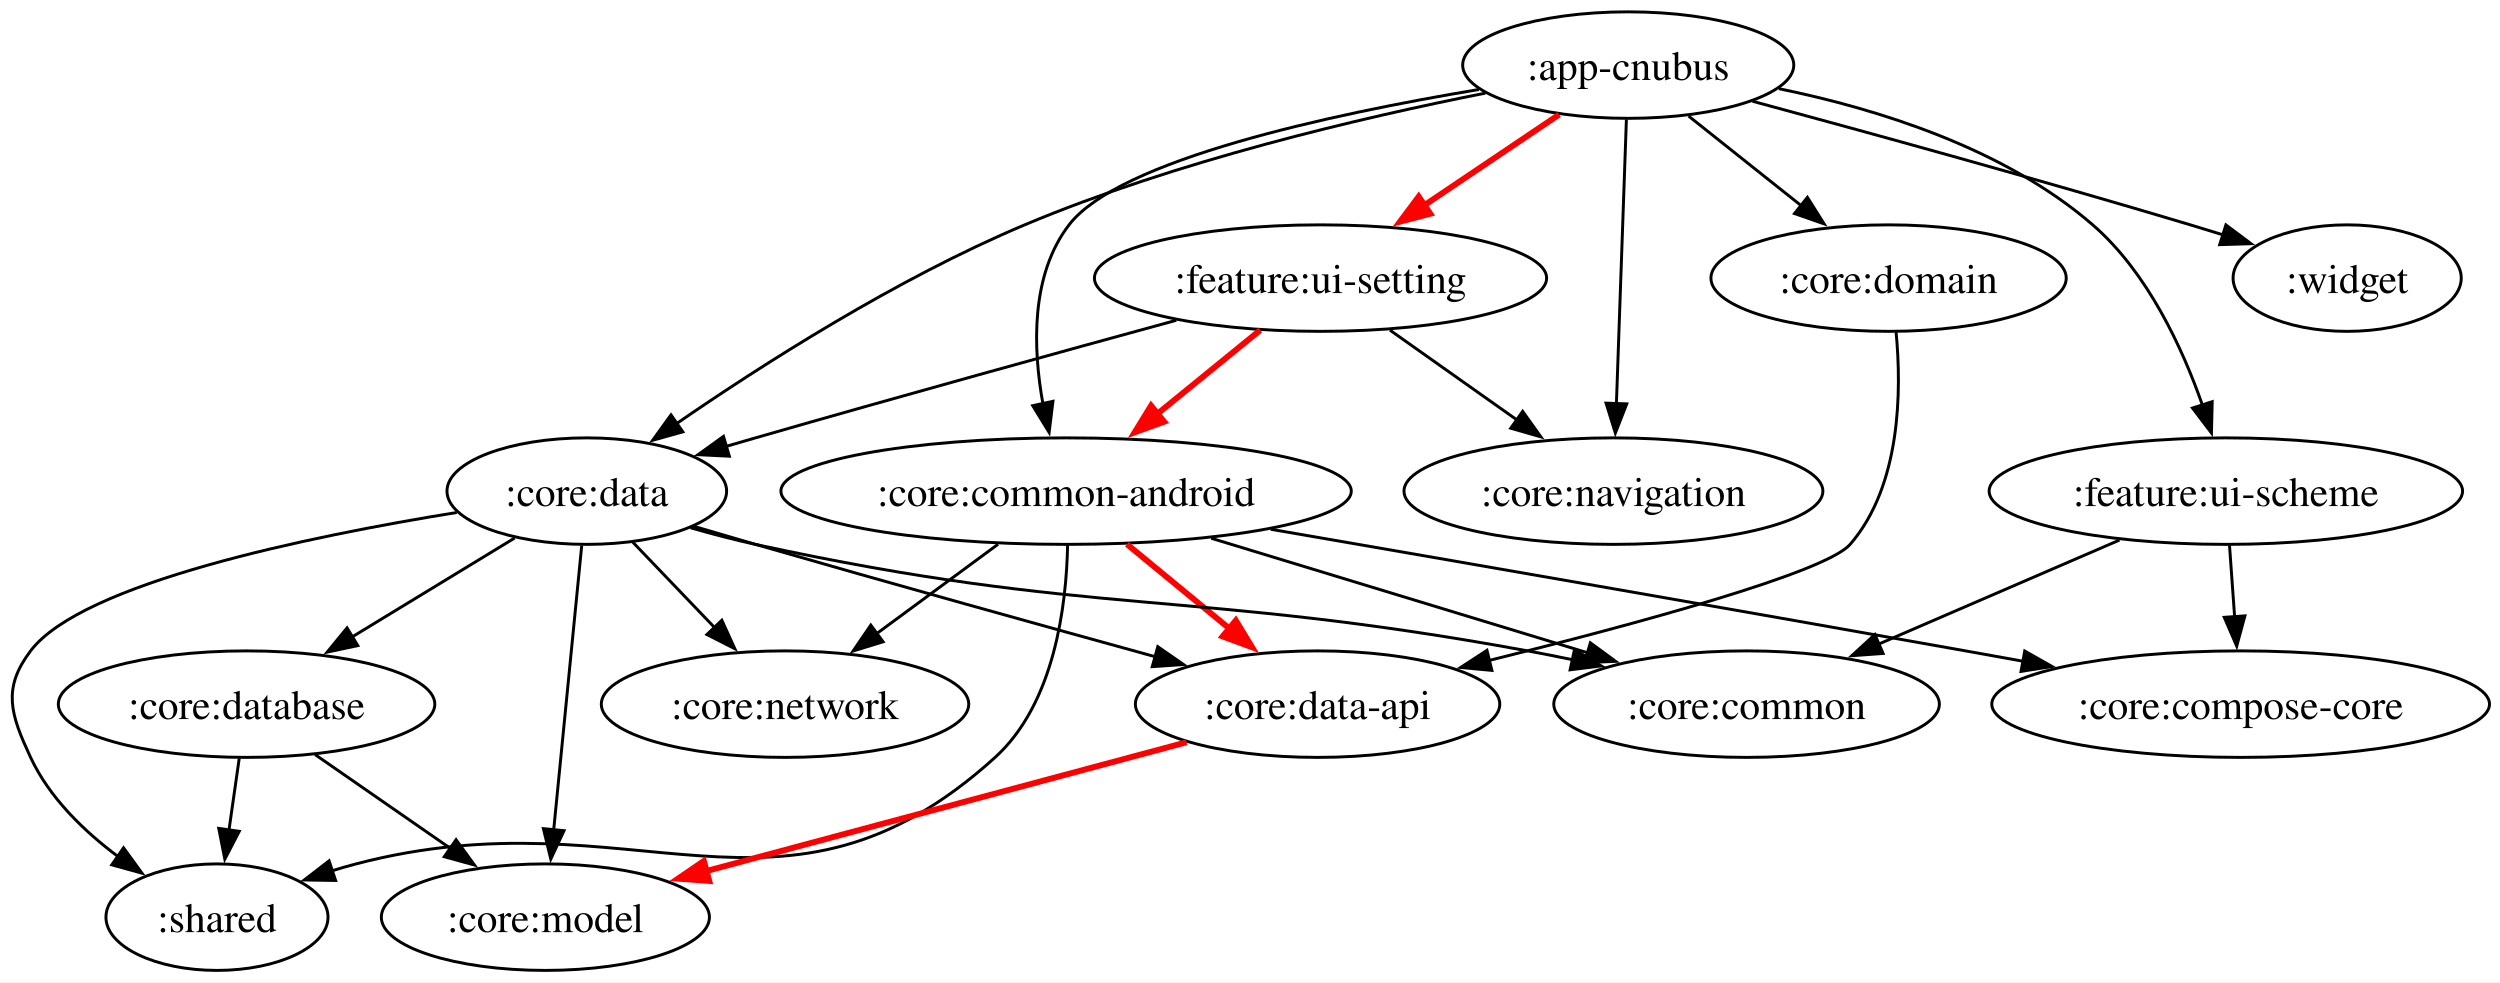
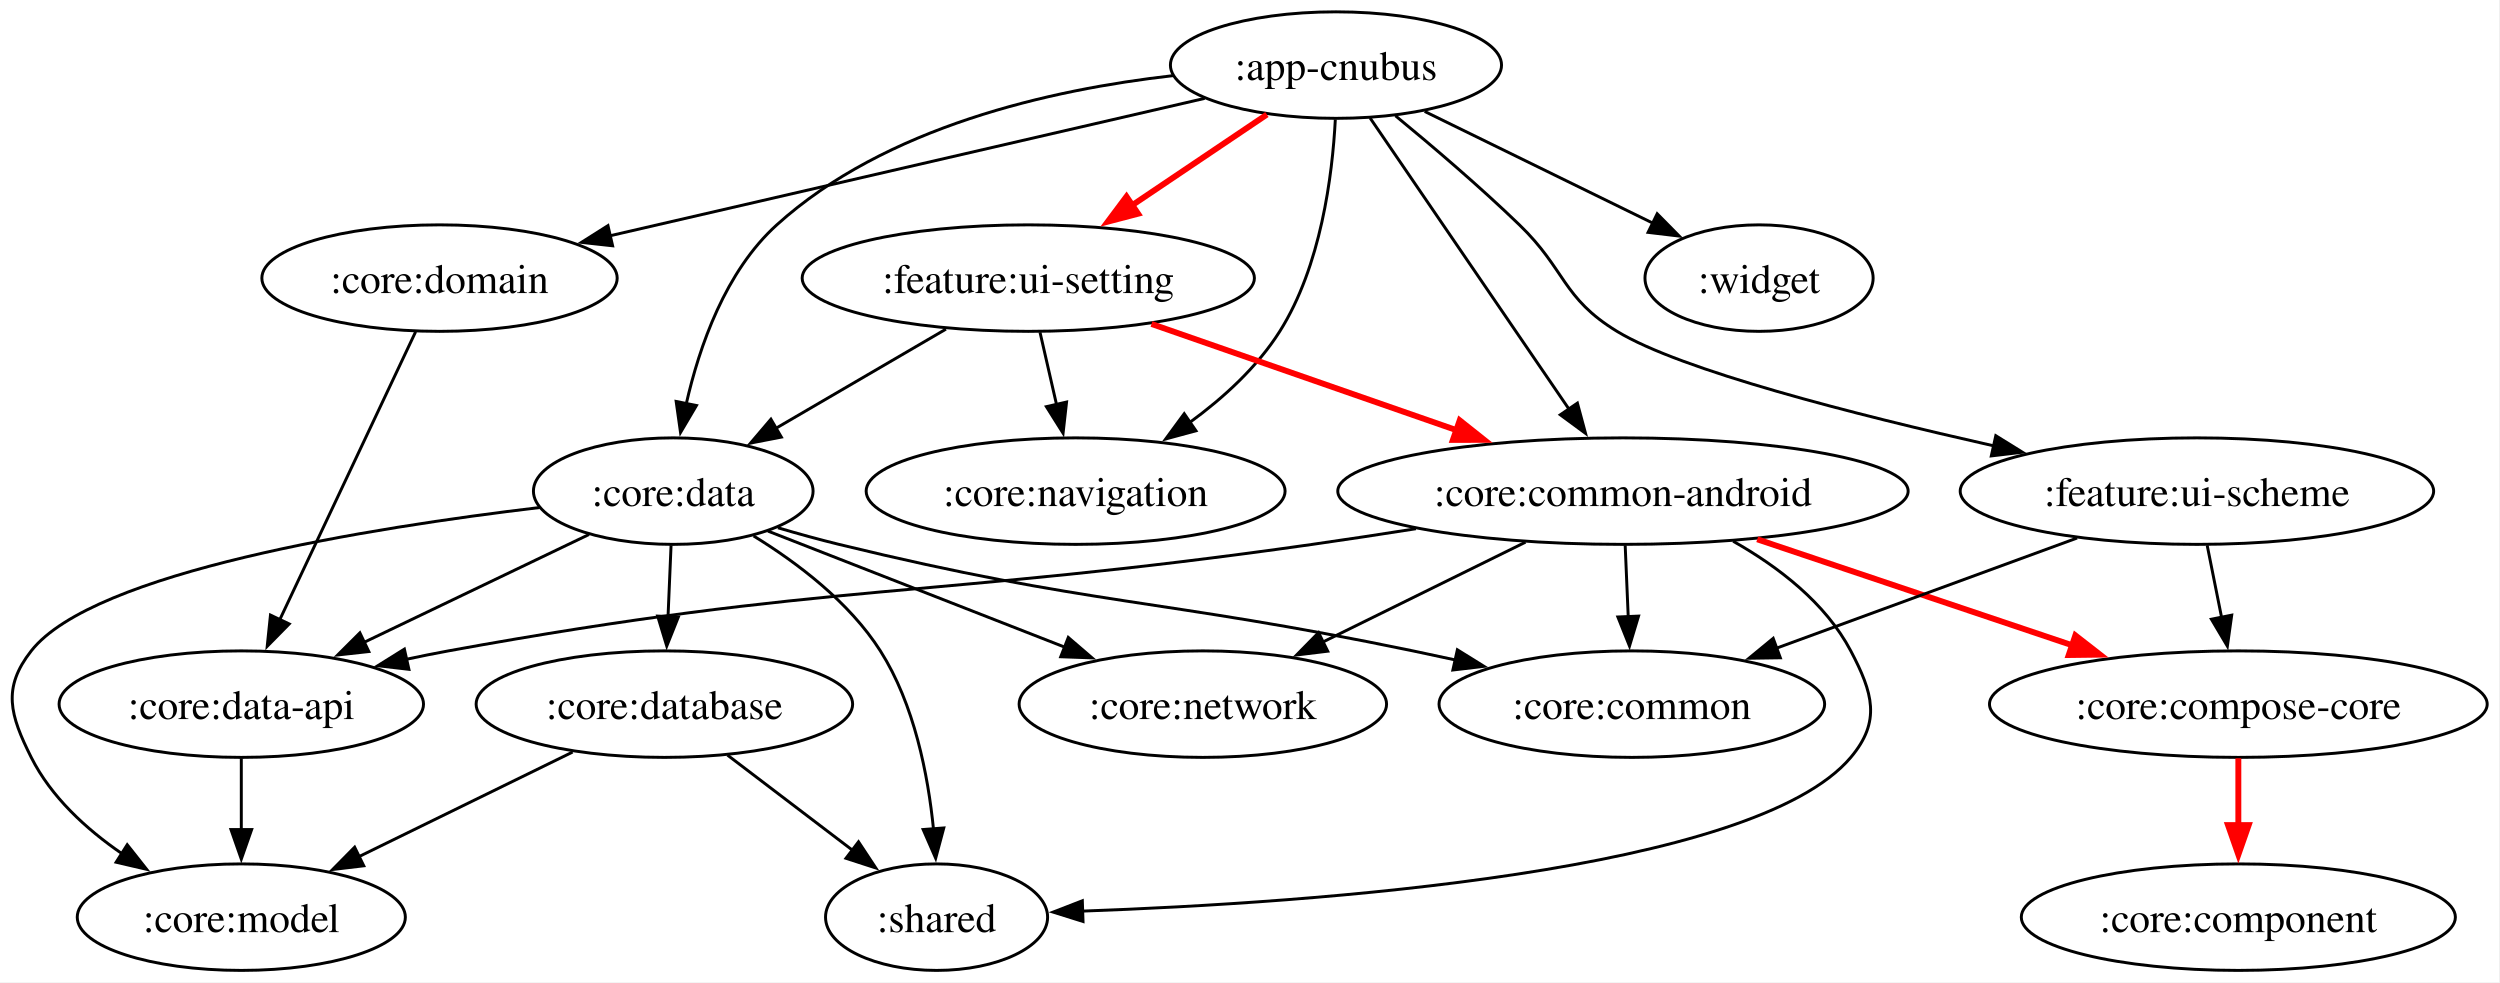
<svg xmlns="http://www.w3.org/2000/svg" width="845pt" height="332pt" viewBox="0 0 845 332">
  <g class="graph" transform="translate(4 328)">
-     <path fill="#fff" d="M-4 4v-332h845.44V4z" />
+     <path fill="#fff" d="M-4 4v-332h844.67V4z" />
    <g class="node">
-       <ellipse cx="546.34" cy="-306" fill="none" stroke="#000" rx="55.96" ry="18" />
-       <text xml:space="preserve" x="546.34" y="-300.95" font-family="Times,serif" font-size="14" text-anchor="middle">:app-cnubus</text>
+       <ellipse cx="447.56" cy="-306" fill="none" stroke="#000" rx="55.96" ry="18" />
+       <text xml:space="preserve" x="447.56" y="-300.95" font-family="Times,serif" font-size="14" text-anchor="middle">:app-cnubus</text>
    </g>
    <g class="node">
-       <ellipse cx="356.34" cy="-162" fill="none" stroke="#000" rx="96.39" ry="18" />
-       <text xml:space="preserve" x="356.34" y="-156.95" font-family="Times,serif" font-size="14" text-anchor="middle">:core:common-android</text>
+       <ellipse cx="544.56" cy="-162" fill="none" stroke="#000" rx="96.39" ry="18" />
+       <text xml:space="preserve" x="544.56" y="-156.95" font-family="Times,serif" font-size="14" text-anchor="middle">:core:common-android</text>
    </g>
    <g class="edge">
-       <path fill="none" stroke="#000" d="M495.86-297.75C445.8-289.4 374.19-273.97 357.34-252c-13.01 16.96-12.26 41.57-8.81 60.61" />
-       <path stroke="#000" d="m351.9-192.36-1.3 10.51-5.54-9.03z" />
+       <path fill="none" stroke="#000" d="M459.07-288.15c16.61 24.31 47.47 69.49 67.22 98.4" />
+       <path stroke="#000" d="m529.16-191.75 2.75 10.23-8.53-6.28z" />
    </g>
    <g class="node">
-       <ellipse cx="194.34" cy="-162" fill="none" stroke="#000" rx="47.26" ry="18" />
-       <text xml:space="preserve" x="194.34" y="-156.95" font-family="Times,serif" font-size="14" text-anchor="middle">:core:data</text>
+       <ellipse cx="223.56" cy="-162" fill="none" stroke="#000" rx="47.26" ry="18" />
+       <text xml:space="preserve" x="223.56" y="-156.95" font-family="Times,serif" font-size="14" text-anchor="middle">:core:data</text>
    </g>
    <g class="edge">
-       <path fill="none" stroke="#000" d="M498.08-296.53c-42.16 8.34-104.47 22.98-155.74 44.53-43.22 18.16-88.84 47.33-117.82 67.29" />
-       <path stroke="#000" d="m226.8-182.04-10.2 2.85 6.2-8.59z" />
+       <path fill="none" stroke="#000" d="M392.46-302.43c-41.47 4.7-97.23 17.3-133.9 50.43-17.32 15.65-26.17 40.96-30.63 60.6" />
+       <path stroke="#000" d="m231.4-190.94-5.38 9.12-1.48-10.49z" />
    </g>
    <g class="node">
-       <ellipse cx="541.34" cy="-162" fill="none" stroke="#000" rx="70.8" ry="18" />
-       <text xml:space="preserve" x="541.34" y="-156.95" font-family="Times,serif" font-size="14" text-anchor="middle">:core:navigation</text>
+       <ellipse cx="359.56" cy="-162" fill="none" stroke="#000" rx="70.8" ry="18" />
+       <text xml:space="preserve" x="359.56" y="-156.95" font-family="Times,serif" font-size="14" text-anchor="middle">:core:navigation</text>
    </g>
    <g class="edge">
-       <path fill="none" stroke="#000" d="M545.72-287.59c-.84 23.98-2.37 67.45-3.38 96.17" />
-       <path stroke="#000" d="m545.84-191.49-3.85 9.87-3.14-10.12z" />
+       <path fill="none" stroke="#000" d="M447.34-287.61c-.99 18.97-4.86 49.57-18.78 71.61-7.62 12.07-19.02 22.46-30.37 30.75" />
+       <path stroke="#000" d="M400.23-182.4 390-179.63l6.27-8.54z" />
    </g>
    <g class="node">
-       <ellipse cx="634.34" cy="-234" fill="none" stroke="#000" rx="60.05" ry="18" />
-       <text xml:space="preserve" x="634.34" y="-228.95" font-family="Times,serif" font-size="14" text-anchor="middle">:core:domain</text>
+       <ellipse cx="144.56" cy="-234" fill="none" stroke="#000" rx="60.05" ry="18" />
+       <text xml:space="preserve" x="144.56" y="-228.95" font-family="Times,serif" font-size="14" text-anchor="middle">:core:domain</text>
    </g>
    <g class="edge">
-       <path fill="none" stroke="#000" d="M566.75-288.76c11.35 9.03 25.69 20.43 38.23 30.41" />
-       <path stroke="#000" d="m606.9-261.3 5.65 8.97-10.01-3.49z" />
+       <path fill="none" stroke="#000" d="M403.18-294.75c-53.28 12.31-142.74 32.98-201.22 46.49" />
+       <path stroke="#000" d="m203.06-244.92-10.53-1.16 8.96-5.66z" />
    </g>
    <g class="node">
-       <ellipse cx="748.34" cy="-162" fill="none" stroke="#000" rx="80.01" ry="18" />
-       <text xml:space="preserve" x="748.34" y="-156.95" font-family="Times,serif" font-size="14" text-anchor="middle">:feature:ui-scheme</text>
+       <ellipse cx="738.56" cy="-162" fill="none" stroke="#000" rx="80.01" ry="18" />
+       <text xml:space="preserve" x="738.56" y="-156.95" font-family="Times,serif" font-size="14" text-anchor="middle">:feature:ui-scheme</text>
    </g>
    <g class="edge">
-       <path fill="none" stroke="#000" d="M597.26-298.02c33.42 6.84 76.29 20.21 106.08 46.02 18.48 16.02 30.27 41.46 37.12 61.05" />
-       <path stroke="#000" d="m743.72-192.24-.25 10.59-6.41-8.44z" />
+       <path fill="none" stroke="#000" d="M467.65-288.88c12.41 10.21 28.47 23.89 41.91 36.88 15.62 15.08 14.46 24.72 33 36 21.47 13.06 79.82 28.01 127.31 38.7" />
+       <path stroke="#000" d="m670.58-180.73 9 5.58-10.52 1.25z" />
    </g>
    <g class="node">
-       <ellipse cx="442.34" cy="-234" fill="none" stroke="#000" rx="76.43" ry="18" />
-       <text xml:space="preserve" x="442.34" y="-228.95" font-family="Times,serif" font-size="14" text-anchor="middle">:feature:ui-setting</text>
+       <ellipse cx="343.56" cy="-234" fill="none" stroke="#000" rx="76.43" ry="18" />
+       <text xml:space="preserve" x="343.56" y="-228.95" font-family="Times,serif" font-size="14" text-anchor="middle">:feature:ui-setting</text>
    </g>
    <g class="edge">
-       <path fill="none" stroke="red" stroke-width="2" d="M523-289.29c-13.89 9.35-31.74 21.36-47.12 31.71" />
-       <path fill="red" stroke="red" stroke-width="2" d="m479.44-255.76-10.25 2.68 6.34-8.48z" />
+       <path fill="none" stroke="red" stroke-width="2" d="M424.22-289.29c-13.88 9.35-31.73 21.36-47.11 31.71" />
+       <path fill="red" stroke="red" stroke-width="2" d="m380.67-255.76-10.25 2.68 6.34-8.48z" />
    </g>
    <g class="node">
-       <ellipse cx="789.34" cy="-234" fill="none" stroke="#000" rx="38.56" ry="18" />
-       <text xml:space="preserve" x="789.34" y="-228.95" font-family="Times,serif" font-size="14" text-anchor="middle">:widget</text>
+       <ellipse cx="590.56" cy="-234" fill="none" stroke="#000" rx="38.56" ry="18" />
+       <text xml:space="preserve" x="590.56" y="-228.95" font-family="Times,serif" font-size="14" text-anchor="middle">:widget</text>
    </g>
    <g class="edge">
-       <path fill="none" stroke="#000" d="M588.35-293.78c38.59 10.43 97.3 26.59 147.99 41.78 3.67 1.1 7.48 2.27 11.29 3.46" />
-       <path stroke="#000" d="m748.36-251.98 8.49 6.35-10.59.32z" />
+       <path fill="none" stroke="#000" d="M477.54-290.33c22.55 11.04 53.52 26.2 77.34 37.86" />
+       <path stroke="#000" d="m556.13-255.75 7.44 7.54-10.52-1.25z" />
    </g>
    <g class="node">
-       <ellipse cx="586.34" cy="-90" fill="none" stroke="#000" rx="65.17" ry="18" />
-       <text xml:space="preserve" x="586.34" y="-84.95" font-family="Times,serif" font-size="14" text-anchor="middle">:core:common</text>
+       <ellipse cx="547.56" cy="-90" fill="none" stroke="#000" rx="65.17" ry="18" />
+       <text xml:space="preserve" x="547.56" y="-84.95" font-family="Times,serif" font-size="14" text-anchor="middle">:core:common</text>
    </g>
    <g class="edge">
-       <path fill="none" stroke="#000" d="M405.39-146.07c37.35 11.37 88.7 27 127.17 38.7" />
-       <path stroke="#000" d="m533.55-110.72 8.54 6.26-10.58.43z" />
+       <path fill="none" stroke="#000" d="m545.31-143.7 1.03 24.16" />
+       <path stroke="#000" d="m549.83-119.76-3.06 10.14-3.93-9.84z" />
    </g>
    <g class="node">
-       <ellipse cx="753.34" cy="-90" fill="none" stroke="#000" rx="84.11" ry="18" />
-       <text xml:space="preserve" x="753.34" y="-84.95" font-family="Times,serif" font-size="14" text-anchor="middle">:core:compose-core</text>
+       <ellipse cx="752.56" cy="-90" fill="none" stroke="#000" rx="84.11" ry="18" />
+       <text xml:space="preserve" x="752.56" y="-84.95" font-family="Times,serif" font-size="14" text-anchor="middle">:core:compose-core</text>
    </g>
    <g class="edge">
-       <path fill="none" stroke="#000" d="M425.49-149.11c61.63 10.64 154.29 26.72 234.85 41.11 6.36 1.14 12.97 2.33 19.6 3.53" />
-       <path stroke="#000" d="m680.36-107.95 9.22 5.22-10.47 1.66z" />
+       <path fill="none" stroke="red" stroke-width="2" d="M589.95-145.72c31.82 10.7 74.51 25.07 108.16 36.4" />
+       <path fill="red" stroke="red" stroke-width="2" d="m697.47-113.24 8.36 6.51-10.6.13z" />
    </g>
    <g class="node">
-       <ellipse cx="69.34" cy="-18" fill="none" stroke="#000" rx="37.53" ry="18" />
-       <text xml:space="preserve" x="69.34" y="-12.95" font-family="Times,serif" font-size="14" text-anchor="middle">:shared</text>
+       <ellipse cx="312.56" cy="-18" fill="none" stroke="#000" rx="37.53" ry="18" />
+       <text xml:space="preserve" x="312.56" y="-12.95" font-family="Times,serif" font-size="14" text-anchor="middle">:shared</text>
    </g>
    <g class="edge">
-       <path fill="none" stroke="#000" d="M356.85-143.8c-.39 20.28-4.36 53.53-24.51 71.8-72.12 65.36-121.85 11.35-216 36-2.72.71-5.5 1.52-8.29 2.38" />
-       <path stroke="#000" d="m109.44-30.4-10.6-.17 8.39-6.47z" />
+       <path fill="none" stroke="#000" d="M581.81-145.06c15.22 8.6 31.22 20.83 39.75 37.06 7.45 14.16 10.32 23.77 0 36-32.68 38.77-181.49 49.18-260.06 51.97" />
+       <path stroke="#000" d="m362.06-16.54-10.11-3.17 9.88-3.83z" />
    </g>
    <g class="node">
-       <ellipse cx="441.34" cy="-90" fill="none" stroke="#000" rx="61.59" ry="18" />
-       <text xml:space="preserve" x="441.34" y="-84.95" font-family="Times,serif" font-size="14" text-anchor="middle">:core:data-api</text>
+       <ellipse cx="77.56" cy="-90" fill="none" stroke="#000" rx="61.59" ry="18" />
+       <text xml:space="preserve" x="77.56" y="-84.95" font-family="Times,serif" font-size="14" text-anchor="middle">:core:data-api</text>
    </g>
    <g class="edge">
-       <path fill="none" stroke="red" stroke-width="2" d="M376.91-144.05c10.81 8.89 24.22 19.94 36 29.64" />
-       <path fill="red" stroke="red" stroke-width="2" d="m413.7-118.29 5.5 9.06-9.95-3.66z" />
+       <path fill="none" stroke="#000" d="M474.58-149.29c-11.68 1.84-23.68 3.67-35.02 5.29-129.45 18.45-163.36 12.53-292 36-4.63.85-9.42 1.81-14.22 2.84" />
+       <path stroke="#000" d="m134.21-101.77-10.52-1.22 8.99-5.61z" />
    </g>
    <g class="node">
-       <ellipse cx="261.34" cy="-90" fill="none" stroke="#000" rx="62.1" ry="18" />
-       <text xml:space="preserve" x="261.34" y="-84.95" font-family="Times,serif" font-size="14" text-anchor="middle">:core:network</text>
+       <ellipse cx="402.56" cy="-90" fill="none" stroke="#000" rx="62.1" ry="18" />
+       <text xml:space="preserve" x="402.56" y="-84.95" font-family="Times,serif" font-size="14" text-anchor="middle">:core:network</text>
    </g>
    <g class="edge">
-       <path fill="none" stroke="#000" d="M333.34-144.05c-12.4 9.13-27.88 20.54-41.3 30.42" />
-       <path stroke="#000" d="m294.49-111.08-10.13 3.11 5.97-8.75z" />
+       <path fill="none" stroke="#000" d="M511.63-144.76c-20.42 10.06-46.8 23.07-68.5 33.76" />
+       <path stroke="#000" d="m444.77-107.9-10.52 1.28 7.43-7.56z" />
    </g>
    <g class="edge">
-       <path fill="none" stroke="#000" d="M229.39-149.63c7.2 2.08 14.78 4.08 21.95 5.63 114.44 24.81 145.82 14.87 261 36 4.94.91 10.06 1.92 15.18 2.99" />
-       <path stroke="#000" d="m528.18-108.45 9.04 5.53-10.52 1.32z" />
+       <path fill="none" stroke="#000" d="M258.95-149.61c6.8 2.01 13.9 3.97 20.61 5.61 85.2 20.77 108.14 18.18 194 36 4.65.96 9.45 1.99 14.28 3.05" />
+       <path stroke="#000" d="m488.59-108.37 9 5.59-10.52 1.24z" />
    </g>
    <g class="edge">
-       <path fill="none" stroke="#000" d="M150.39-154.78C100.48-146.72 23.68-130.91 6.34-108c-9.66 12.76-6.76 21.49 0 36 6.33 13.6 18.05 24.95 29.69 33.62" />
-       <path stroke="#000" d="m37.76-41.44 6.23 8.57-10.21-2.81z" />
+       <path fill="none" stroke="#000" d="M250.71-146.85c14.88 9.14 32.38 22.39 42.85 38.85 11.48 18.04 16.13 41.89 17.97 60.35" />
+       <path stroke="#000" d="m315-48.15-2.74 10.24-4.24-9.71z" />
    </g>
    <g class="edge">
-       <path fill="none" stroke="#000" d="M230.49-150.11c6.91 2.05 14.1 4.16 20.85 6.11 45.51 13.14 97.32 27.55 135.33 38.03" />
-       <path stroke="#000" d="m387.33-109.42 8.71 6.03-10.57.72z" />
+       <path fill="none" stroke="#000" d="M195.07-147.34c-21.62 10.37-51.65 24.76-75.94 36.41" />
+       <path stroke="#000" d="m120.66-107.78-10.53 1.16 7.51-7.48z" />
    </g>
    <g class="edge">
-       <path fill="none" stroke="#000" d="M209.87-144.76c8.26 8.62 18.57 19.4 27.8 29.03" />
-       <path stroke="#000" d="m239.98-118.37 4.39 9.64-9.44-4.8z" />
+       <path fill="none" stroke="#000" d="M255.57-148.49c28 10.96 69.04 27 100.64 39.36" />
+       <path stroke="#000" d="m357.08-112.54 8.04 6.9-10.59-.38z" />
    </g>
    <g class="node">
-       <ellipse cx="180.34" cy="-18" fill="none" stroke="#000" rx="55.45" ry="18" />
-       <text xml:space="preserve" x="180.34" y="-12.95" font-family="Times,serif" font-size="14" text-anchor="middle">:core:model</text>
+       <ellipse cx="77.56" cy="-18" fill="none" stroke="#000" rx="55.45" ry="18" />
+       <text xml:space="preserve" x="77.56" y="-12.95" font-family="Times,serif" font-size="14" text-anchor="middle">:core:model</text>
    </g>
    <g class="edge">
-       <path fill="none" stroke="#000" d="M192.62-143.59c-2.37 23.98-6.65 67.45-9.48 96.17" />
-       <path stroke="#000" d="m186.64-47.23-4.47 9.61-2.5-10.29z" />
+       <path fill="none" stroke="#000" d="M178.43-156.46c-57.2 6.8-150.91 21.77-171.87 48.46-9.88 12.58-7.17 21.7 0 36 6.7 13.35 18.52 24.19 30.62 32.51" />
+       <path stroke="#000" d="m39-42.48 6.57 8.31-10.32-2.4z" />
    </g>
    <g class="node">
-       <ellipse cx="79.34" cy="-90" fill="none" stroke="#000" rx="63.63" ry="18" />
-       <text xml:space="preserve" x="79.34" y="-84.95" font-family="Times,serif" font-size="14" text-anchor="middle">:core:database</text>
+       <ellipse cx="220.56" cy="-90" fill="none" stroke="#000" rx="63.63" ry="18" />
+       <text xml:space="preserve" x="220.56" y="-84.95" font-family="Times,serif" font-size="14" text-anchor="middle">:core:database</text>
    </g>
    <g class="edge">
-       <path fill="none" stroke="#000" d="m169.95-146.15-55.13 33.55" />
-       <path stroke="#000" d="m116.94-109.79-10.36 2.21 6.72-8.19z" />
+       <path fill="none" stroke="#000" d="m222.82-143.7-1.03 24.16" />
+       <path stroke="#000" d="m225.29-119.46-3.93 9.84-3.07-10.14z" />
    </g>
    <g class="edge">
-       <path fill="none" stroke="#000" d="M636.88-215.7c1.88 19.75 1.65 51.89-15.54 71.7-8.29 9.55-72.73 27.01-122.17 39.27" />
-       <path stroke="#000" d="m500.26-101.39-10.55-1.01 8.88-5.79z" />
+       <path fill="none" stroke="#000" d="M136.48-215.87c-11.42 24.2-32.39 68.66-45.99 97.48" />
+       <path stroke="#000" d="m93.75-117.11-7.43 7.55 1.1-10.54z" />
    </g>
    <g class="edge">
-       <path fill="none" stroke="#000" d="M712.38-145.46c-23.98 10.36-55.68 24.06-81.29 35.12" />
-       <path stroke="#000" d="m632.48-107.13-10.57.76 7.8-7.18z" />
+       <path fill="none" stroke="#000" d="M698.06-146.15c-29.68 10.87-70.11 25.69-101.6 37.23" />
+       <path stroke="#000" d="m597.75-105.67-10.59.16 8.18-6.73z" />
    </g>
    <g class="edge">
-       <path fill="none" stroke="#000" d="M749.57-143.7c.52 7.29 1.14 15.97 1.73 24.16" />
-       <path stroke="#000" d="m754.78-119.84-2.77 10.23-4.21-9.73z" />
+       <path fill="none" stroke="#000" d="M742.02-143.7c1.48 7.38 3.24 16.18 4.89 24.45" />
+       <path stroke="#000" d="m750.32-120.08-1.47 10.49-5.4-9.12z" />
    </g>
    <g class="edge">
-       <path fill="none" stroke="red" stroke-width="2" d="M421.95-216.41c-10.76 8.76-24.17 19.68-36.06 29.35" />
-       <path fill="red" stroke="red" stroke-width="2" d="m389.48-185.47-9.96 3.6 5.54-9.02z" />
+       <path fill="none" stroke="red" stroke-width="2" d="M385.21-218.5c30.27 10.55 71.54 24.92 104.49 36.39" />
+       <path fill="red" stroke="red" stroke-width="2" d="m489.38-185.92 8.29 6.59-10.59.02z" />
    </g>
    <g class="edge">
-       <path fill="none" stroke="#000" d="M393.59-219.75c-38.64 10.57-93.97 25.85-142.25 39.75-3.27.94-6.64 1.92-10.04 2.91" />
-       <path stroke="#000" d="m242.52-173.8-10.58-.52 8.6-6.19z" />
+       <path fill="none" stroke="#000" d="M315.73-216.76c-17.17 10.01-39.34 22.95-57.63 33.62" />
+       <path stroke="#000" d="m260.1-180.26-10.4 2.01 6.87-8.06z" />
    </g>
    <g class="edge">
-       <path fill="none" stroke="#000" d="M465.8-216.41c12.82 9.07 28.9 20.44 42.93 30.35" />
-       <path stroke="#000" d="m510.66-188.97 6.15 8.63-10.19-2.92z" />
+       <path fill="none" stroke="#000" d="M347.52-215.7c1.68 7.38 3.7 16.18 5.59 24.45" />
+       <path stroke="#000" d="m356.5-192.11-1.18 10.53-5.64-8.97z" />
+     </g>
+     <g class="node">
+       <ellipse cx="752.56" cy="-18" fill="none" stroke="#000" rx="73.36" ry="18" />
+       <text xml:space="preserve" x="752.56" y="-12.95" font-family="Times,serif" font-size="14" text-anchor="middle">:core:component</text>
    </g>
    <g class="edge">
-       <path fill="none" stroke="red" stroke-width="2" d="M397.06-77.13c-45.34 12.16-115.8 31.06-163.99 43.99" />
-       <path fill="red" stroke="red" stroke-width="2" d="m235.72-30.23-10.56-.79 8.75-5.97z" />
+       <path fill="none" stroke="red" stroke-width="2" d="M752.56-71.7v24.16" />
+       <path fill="red" stroke="red" stroke-width="2" d="m756.06-49.13-3.5 10-3.5-10z" />
    </g>
    <g class="edge">
-       <path fill="none" stroke="#000" d="M76.86-71.7c-1.05 7.38-2.31 16.18-3.49 24.45" />
-       <path stroke="#000" d="m76.87-47.01-4.88 9.41L69.94-48z" />
+       <path fill="none" stroke="#000" d="M77.56-71.7v24.16" />
+       <path stroke="#000" d="m81.06-47.62-3.5 10-3.5-10z" />
    </g>
    <g class="edge">
-       <path fill="none" stroke="#000" d="m102.51-72.94 45.76 31.72" />
-       <path stroke="#000" d="m150.15-44.18 6.23 8.57-10.22-2.82z" />
+       <path fill="none" stroke="#000" d="M241.9-72.76c12.6 9.58 28.69 21.82 42.34 32.21" />
+       <path stroke="#000" d="m286.18-43.47 5.84 8.84-10.08-3.27z" />
+     </g>
+     <g class="edge">
+       <path fill="none" stroke="#000" d="M189.54-73.81c-21.23 10.39-49.56 24.26-72.41 35.44" />
+       <path stroke="#000" d="m118.95-35.36-10.52 1.25 7.44-7.54z" />
    </g>
  </g>
</svg>
